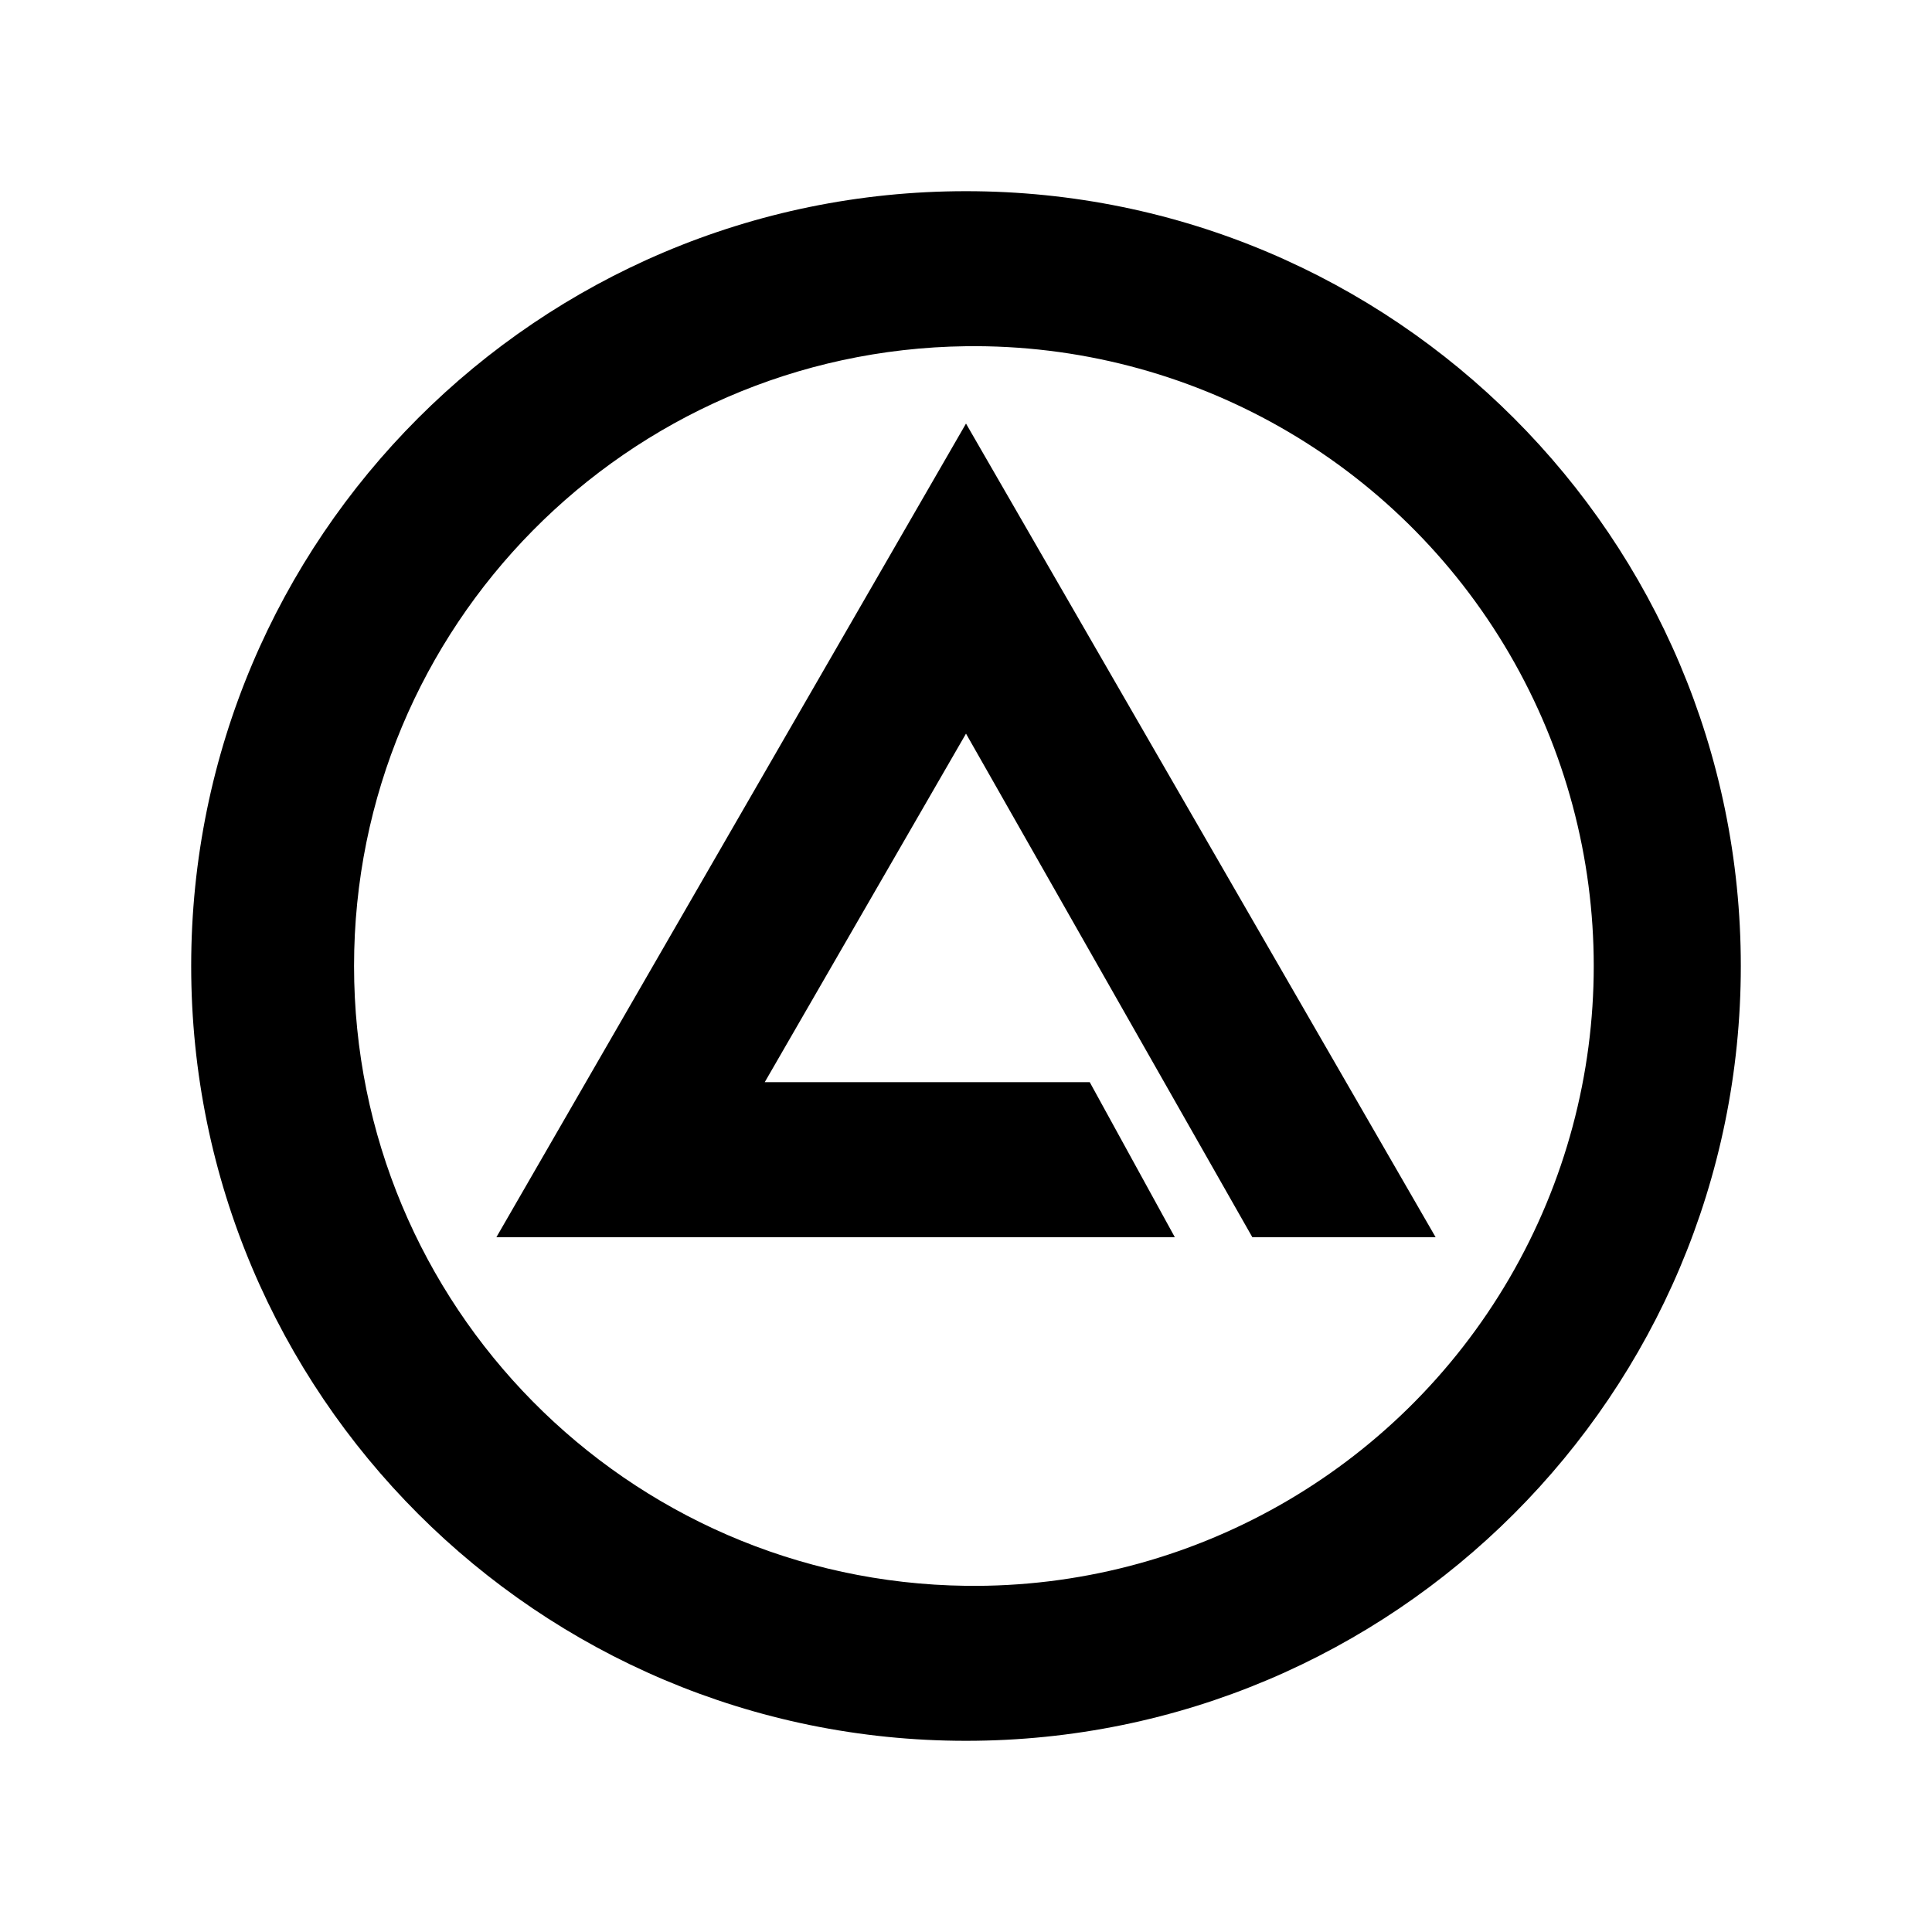
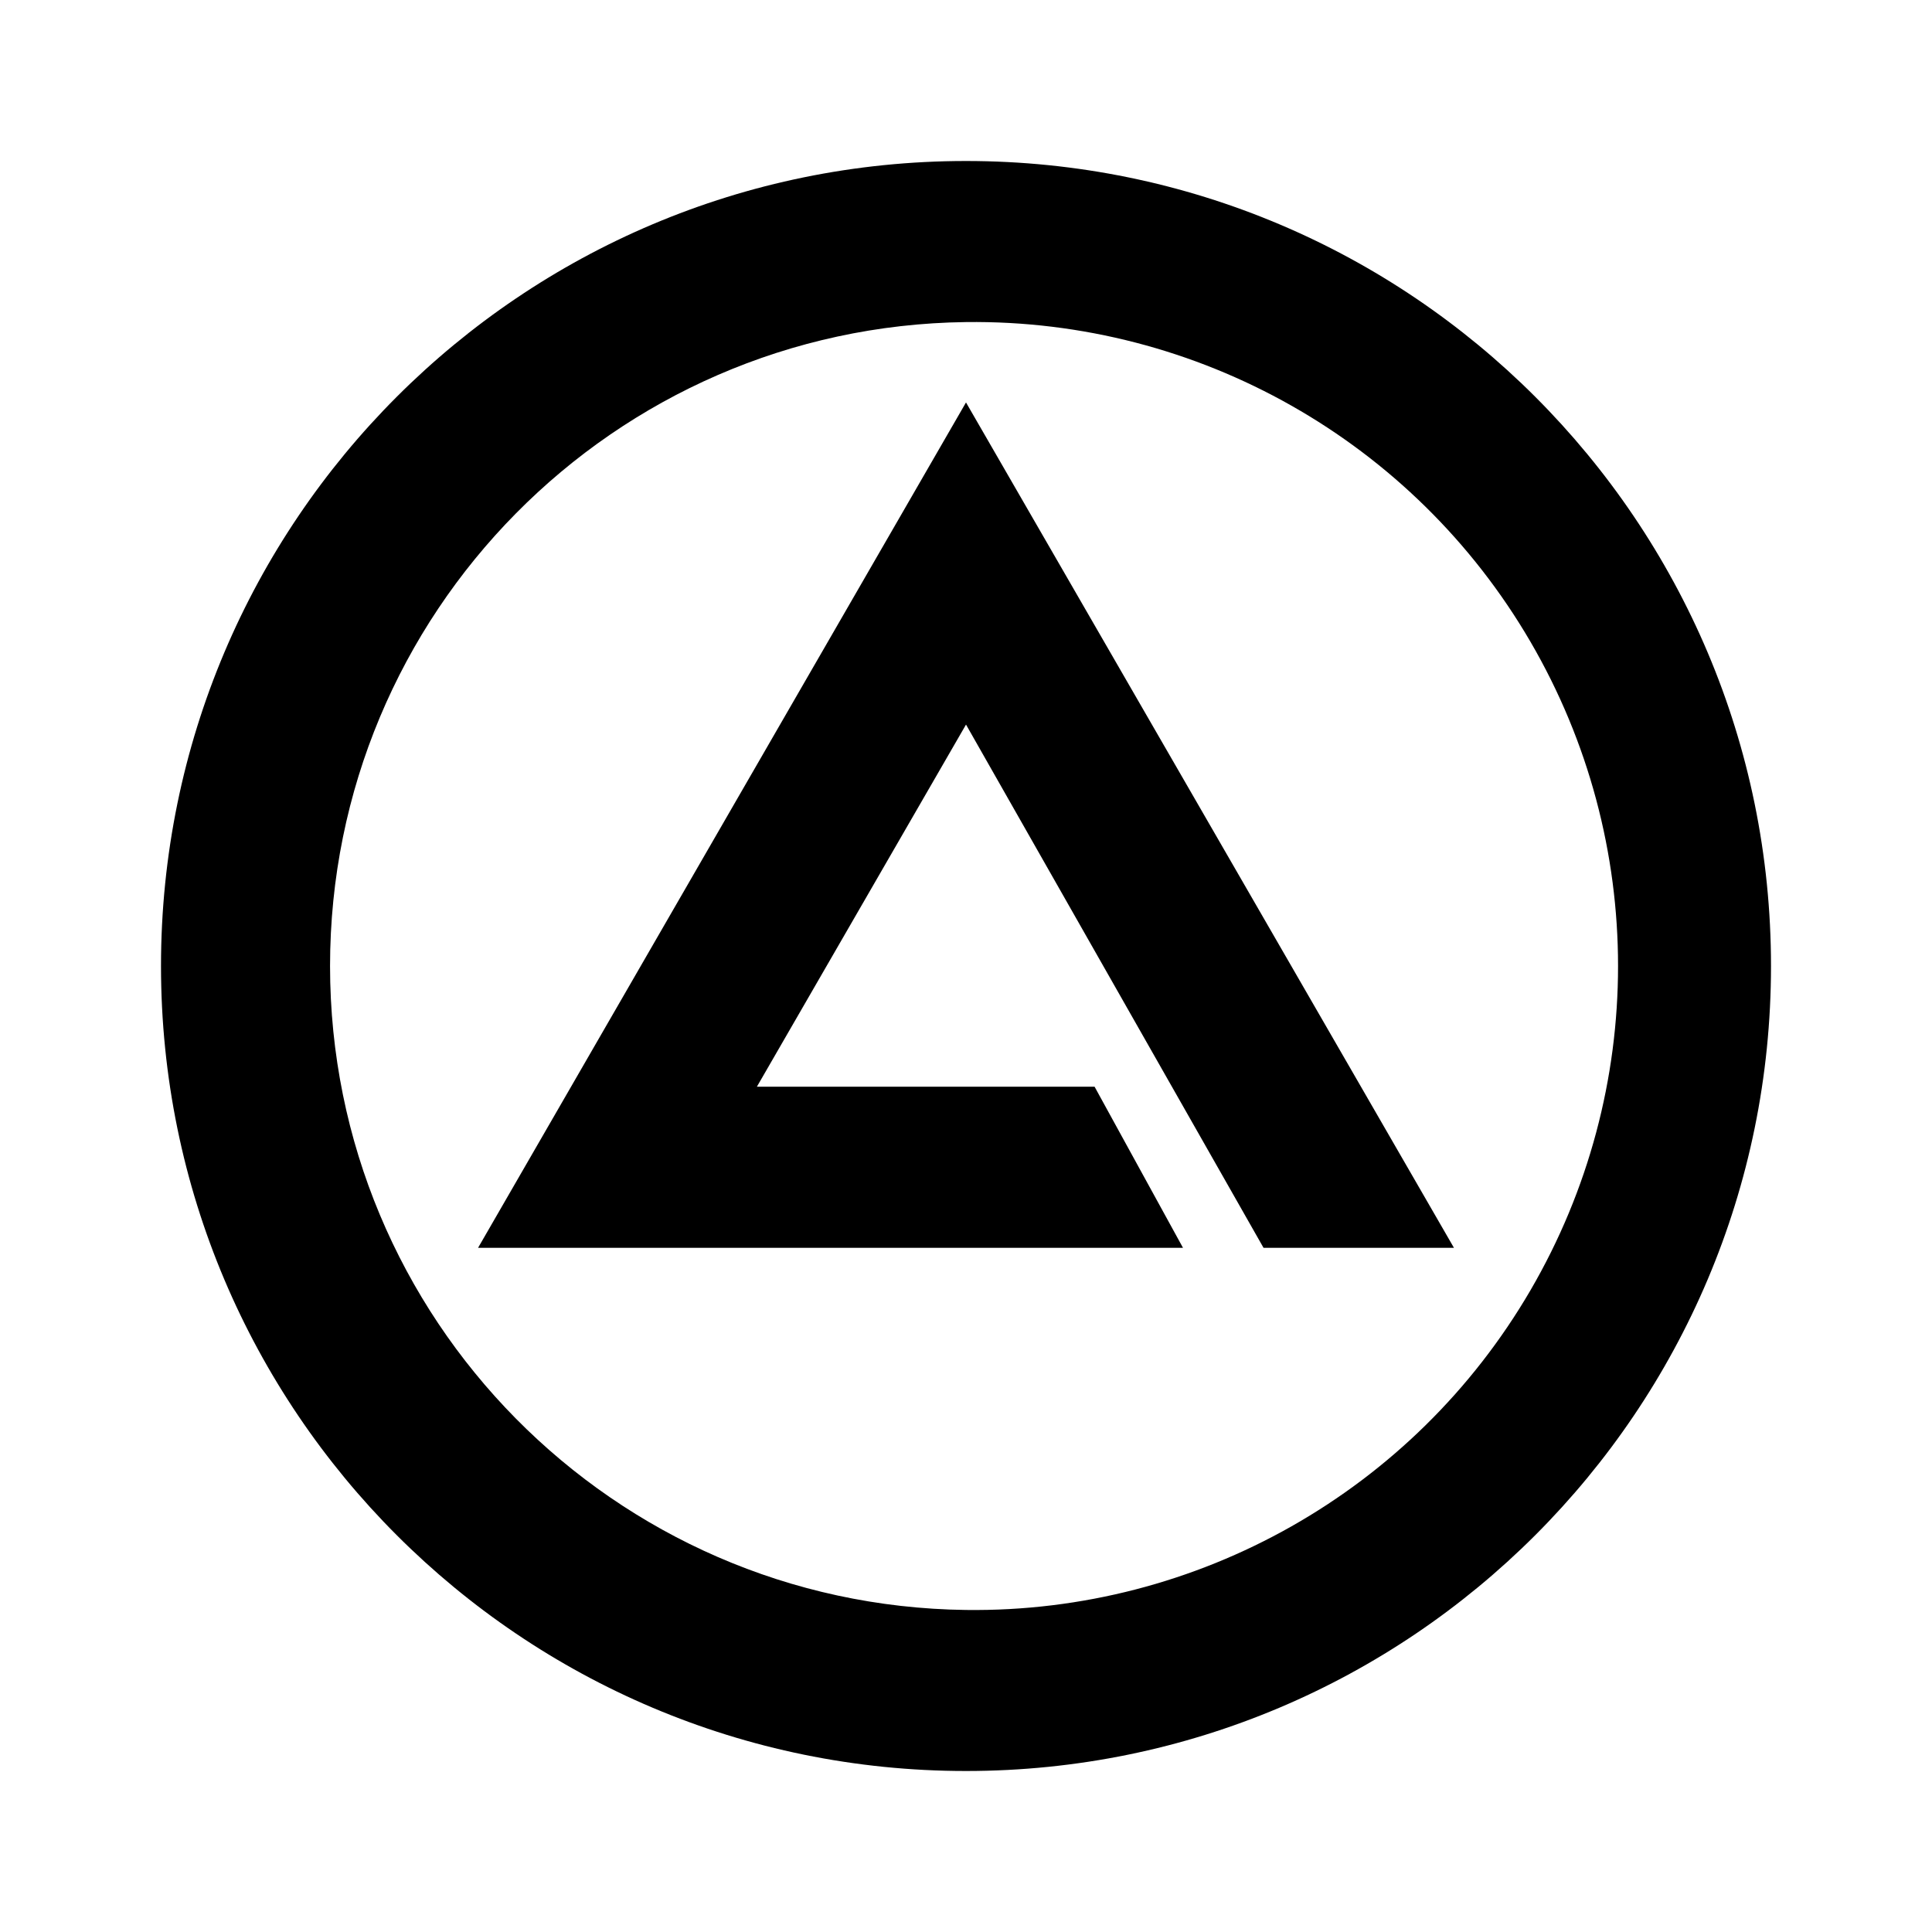
<svg xmlns="http://www.w3.org/2000/svg" width="192" height="192" viewBox="0 0 192 192">
-   <path d="M96 19a77 77 0 0 0 0 154 77 77 0 0 0 0-154m0 15.407a61.6 61.6 0 1 1 0 123.19 61.6 61.6 0 0 1 0-123.19m0 7.687-46.671 80.86h67.425l-8.455-15.407H75.998L96 72.907l28.457 50.047h18.214z" />
+   <path d="M96 16a80 80 0 0 0 0 160 80 80 0 0 0 0-160m0 16.007a64 64 0 1 1 0 127.99 64 64 0 0 1 0-127.99m0 7.987-48.489 84.01h70.052l-8.784-16.007h-33.56l20.782-35.99 29.566 51.997h18.924z" />
</svg>
